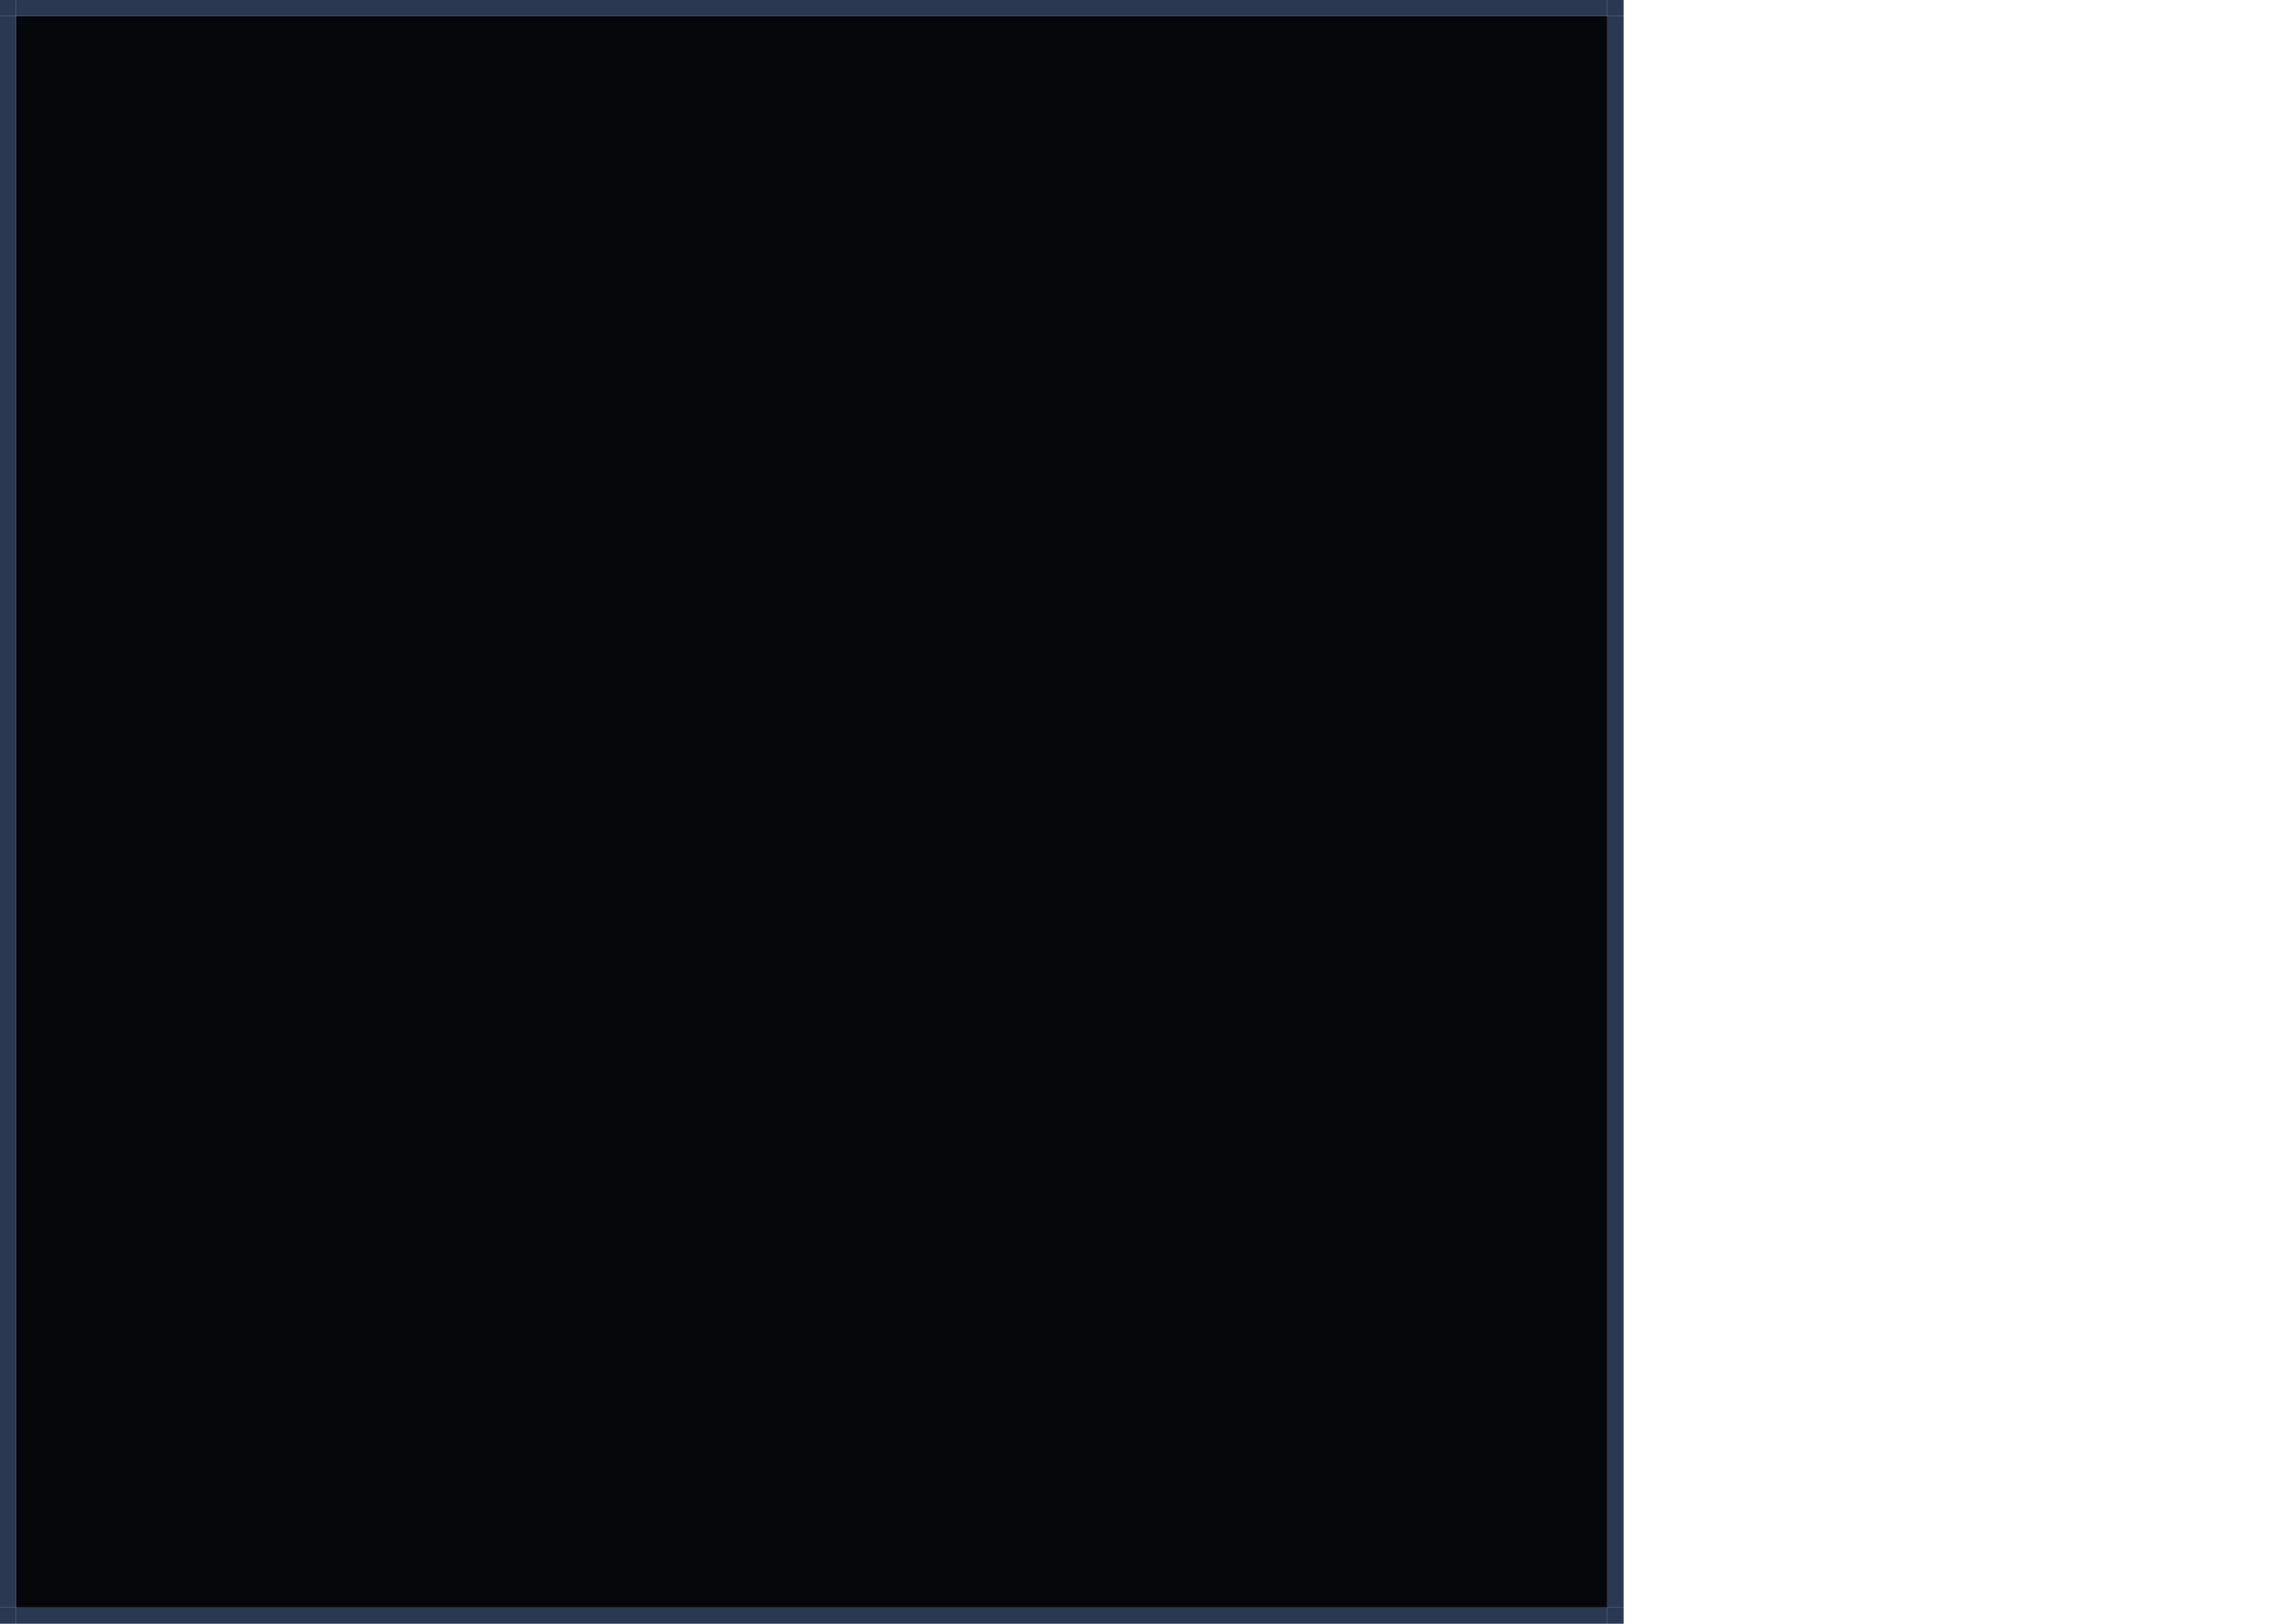
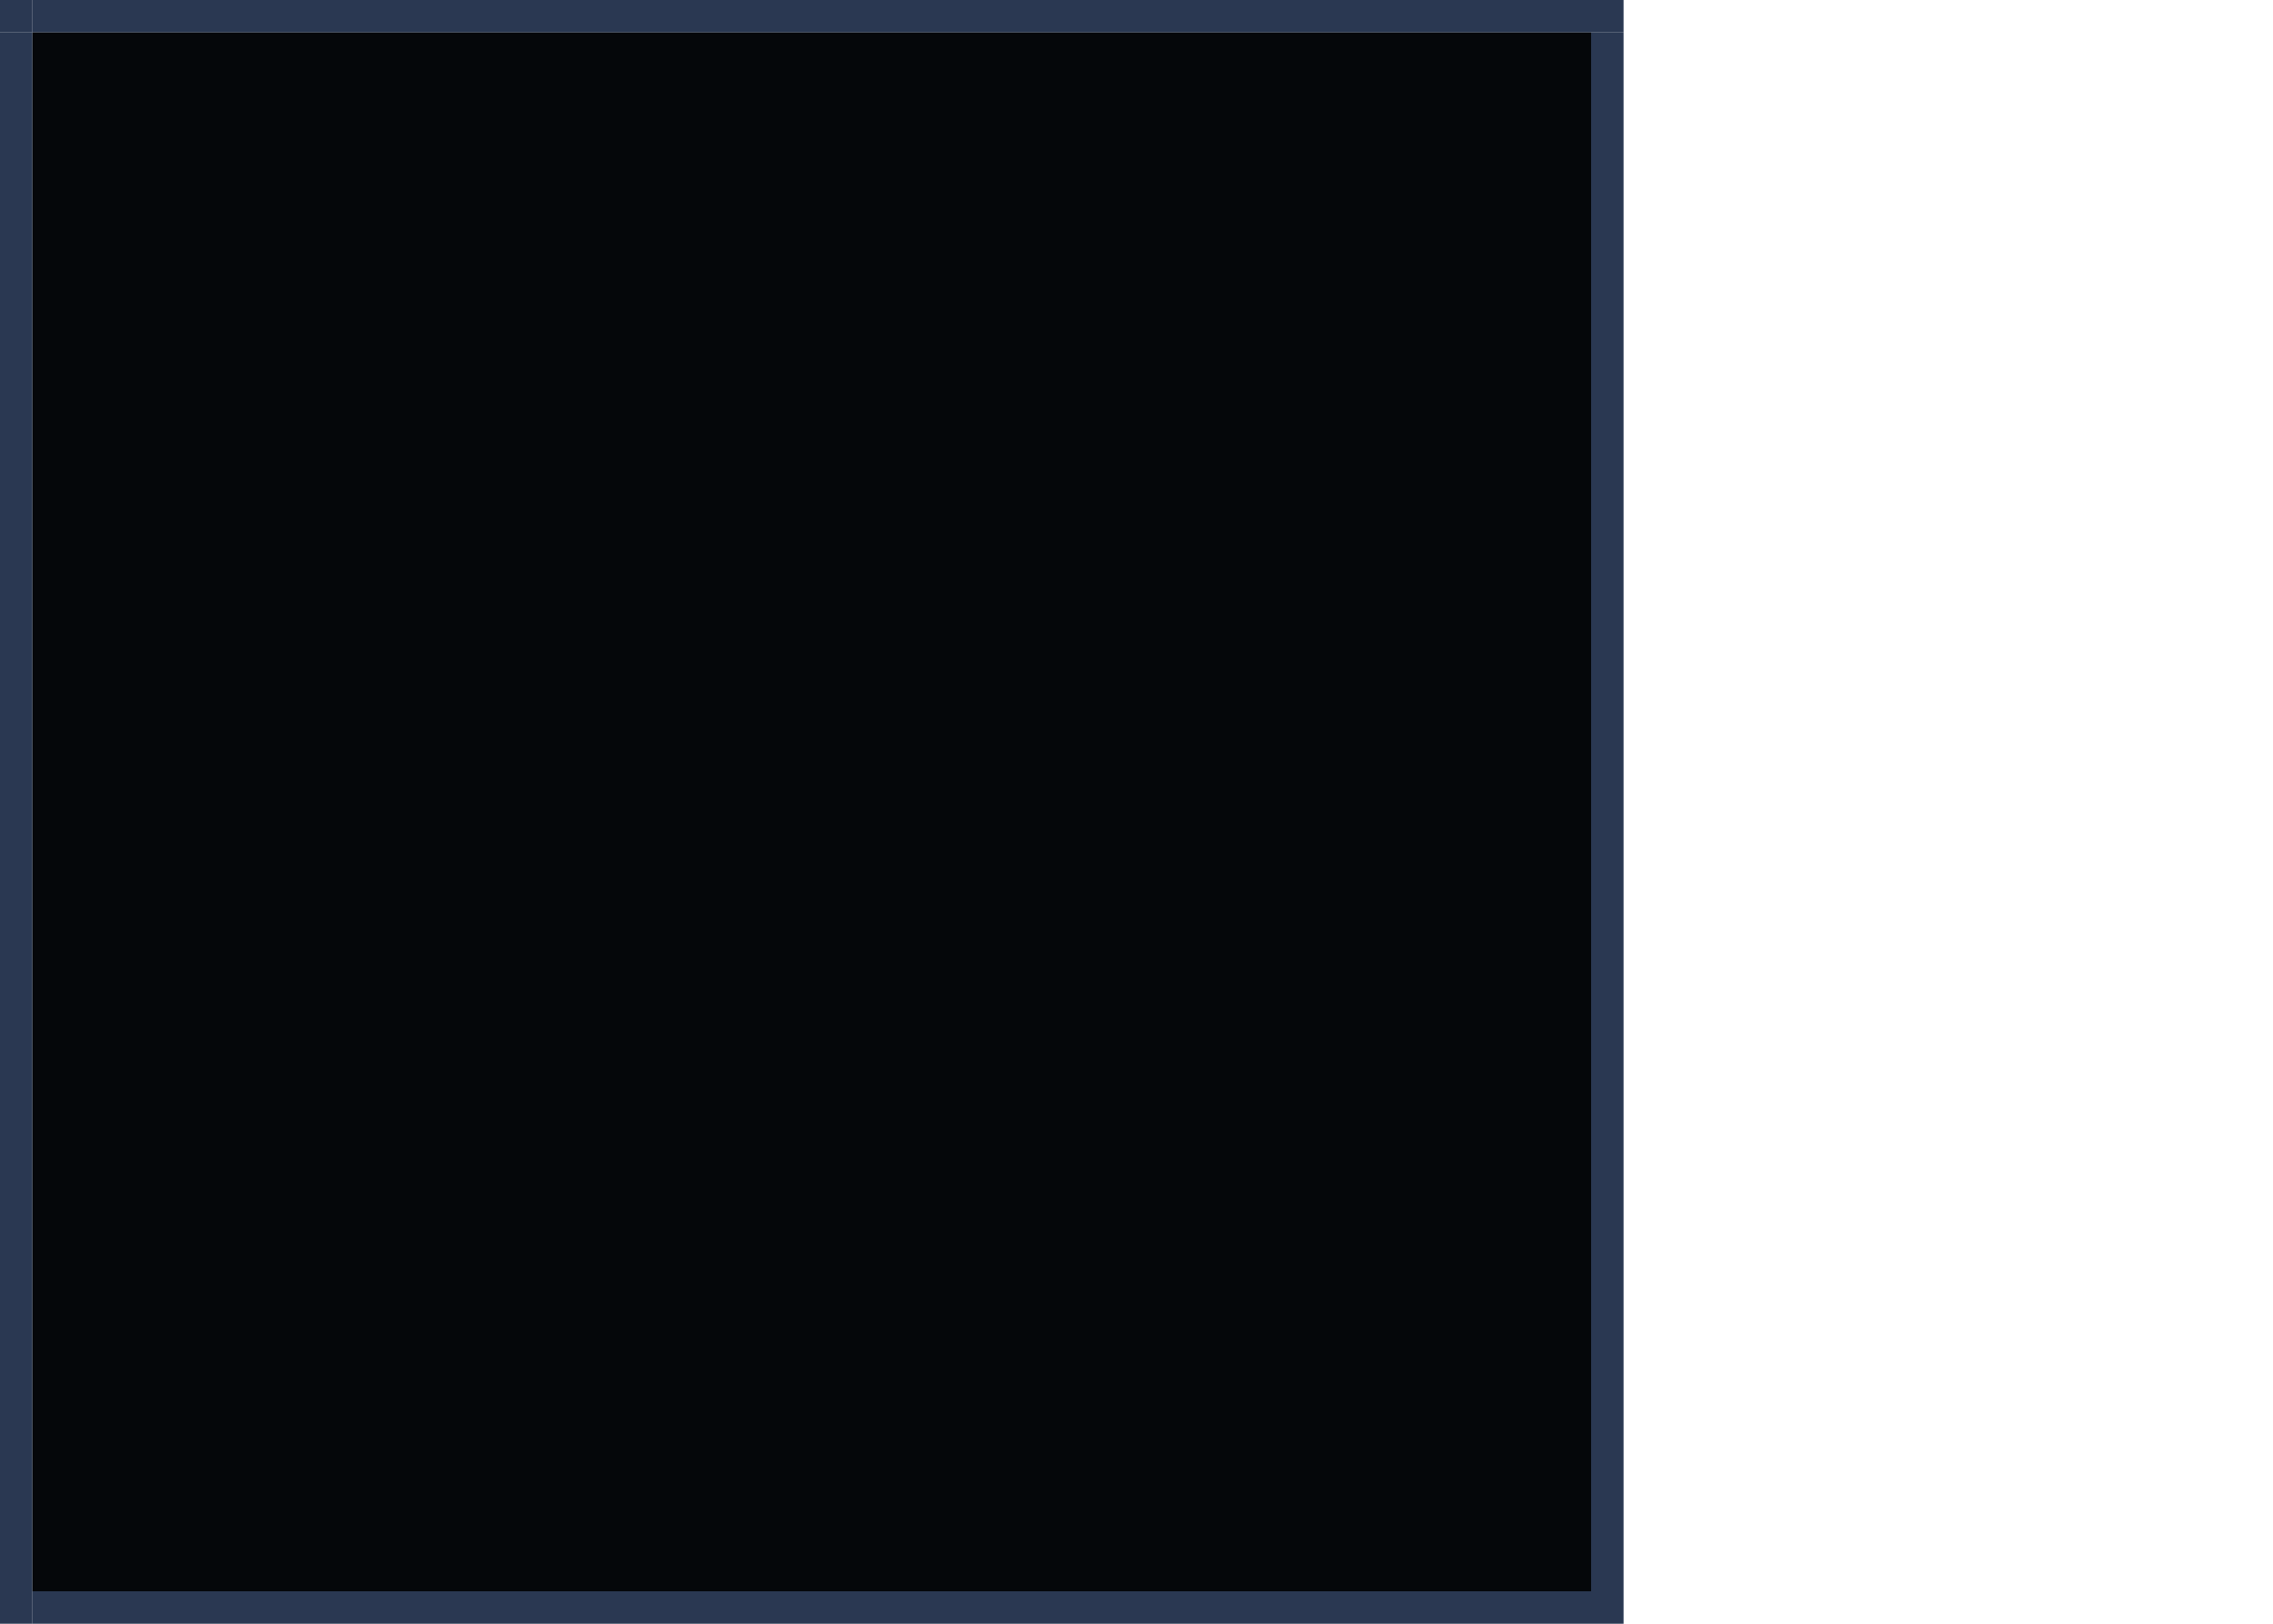
<svg xmlns="http://www.w3.org/2000/svg" width="140" height="100" viewBox="0 0 140 100">
-   <rect id="topleft" x="0" y="0" width="1" height="1" fill="#2A3852" />
-   <rect id="top" x="1" y="0" width="98" height="1" fill="#2A3852" />
-   <rect id="topright" x="99" y="0" width="1" height="1" fill="#2A3852" />
-   <rect id="left" x="0" y="1" width="1" height="98" fill="#2A3852" />
-   <rect id="right" x="99" y="1" width="1" height="98" fill="#2A3852" />
-   <rect id="bottomleft" x="0" y="99" width="1" height="1" fill="#2A3852" />
-   <rect id="bottom" x="1" y="99" width="98" height="1" fill="#2A3852" />
-   <rect id="bottomright" x="99" y="99" width="1" height="1" fill="#2A3852" />
-   <rect id="center" x="1" y="1" width="98" height="98" fill="#05070A" />
+   <rect id="topleft" x="0" y="0" width="2" height="2" fill="#2A3852" />
+   <rect id="top" x="2" y="0" width="96" height="2" fill="#2A3852" />
+   <rect id="topright" x="98" y="0" width="2" height="2" fill="#2A3852" />
+   <rect id="left" x="0" y="2" width="2" height="96" fill="#2A3852" />
+   <rect id="right" x="98" y="2" width="2" height="96" fill="#2A3852" />
+   <rect id="bottomleft" x="0" y="98" width="2" height="2" fill="#2A3852" />
+   <rect id="bottom" x="2" y="98" width="96" height="2" fill="#2A3852" />
+   <rect id="bottomright" x="98" y="98" width="2" height="2" fill="#2A3852" />
+   <rect id="center" x="2" y="2" width="96" height="96" fill="#05070A" />
  <rect id="hint-top-margin" x="110" y="0" width="1" height="4" fill="none" />
  <rect id="hint-bottom-margin" x="115" y="0" width="1" height="4" fill="none" />
  <rect id="hint-left-margin" x="110" y="20" width="4" height="1" fill="none" />
  <rect id="hint-right-margin" x="110" y="30" width="4" height="1" fill="none" />
</svg>
